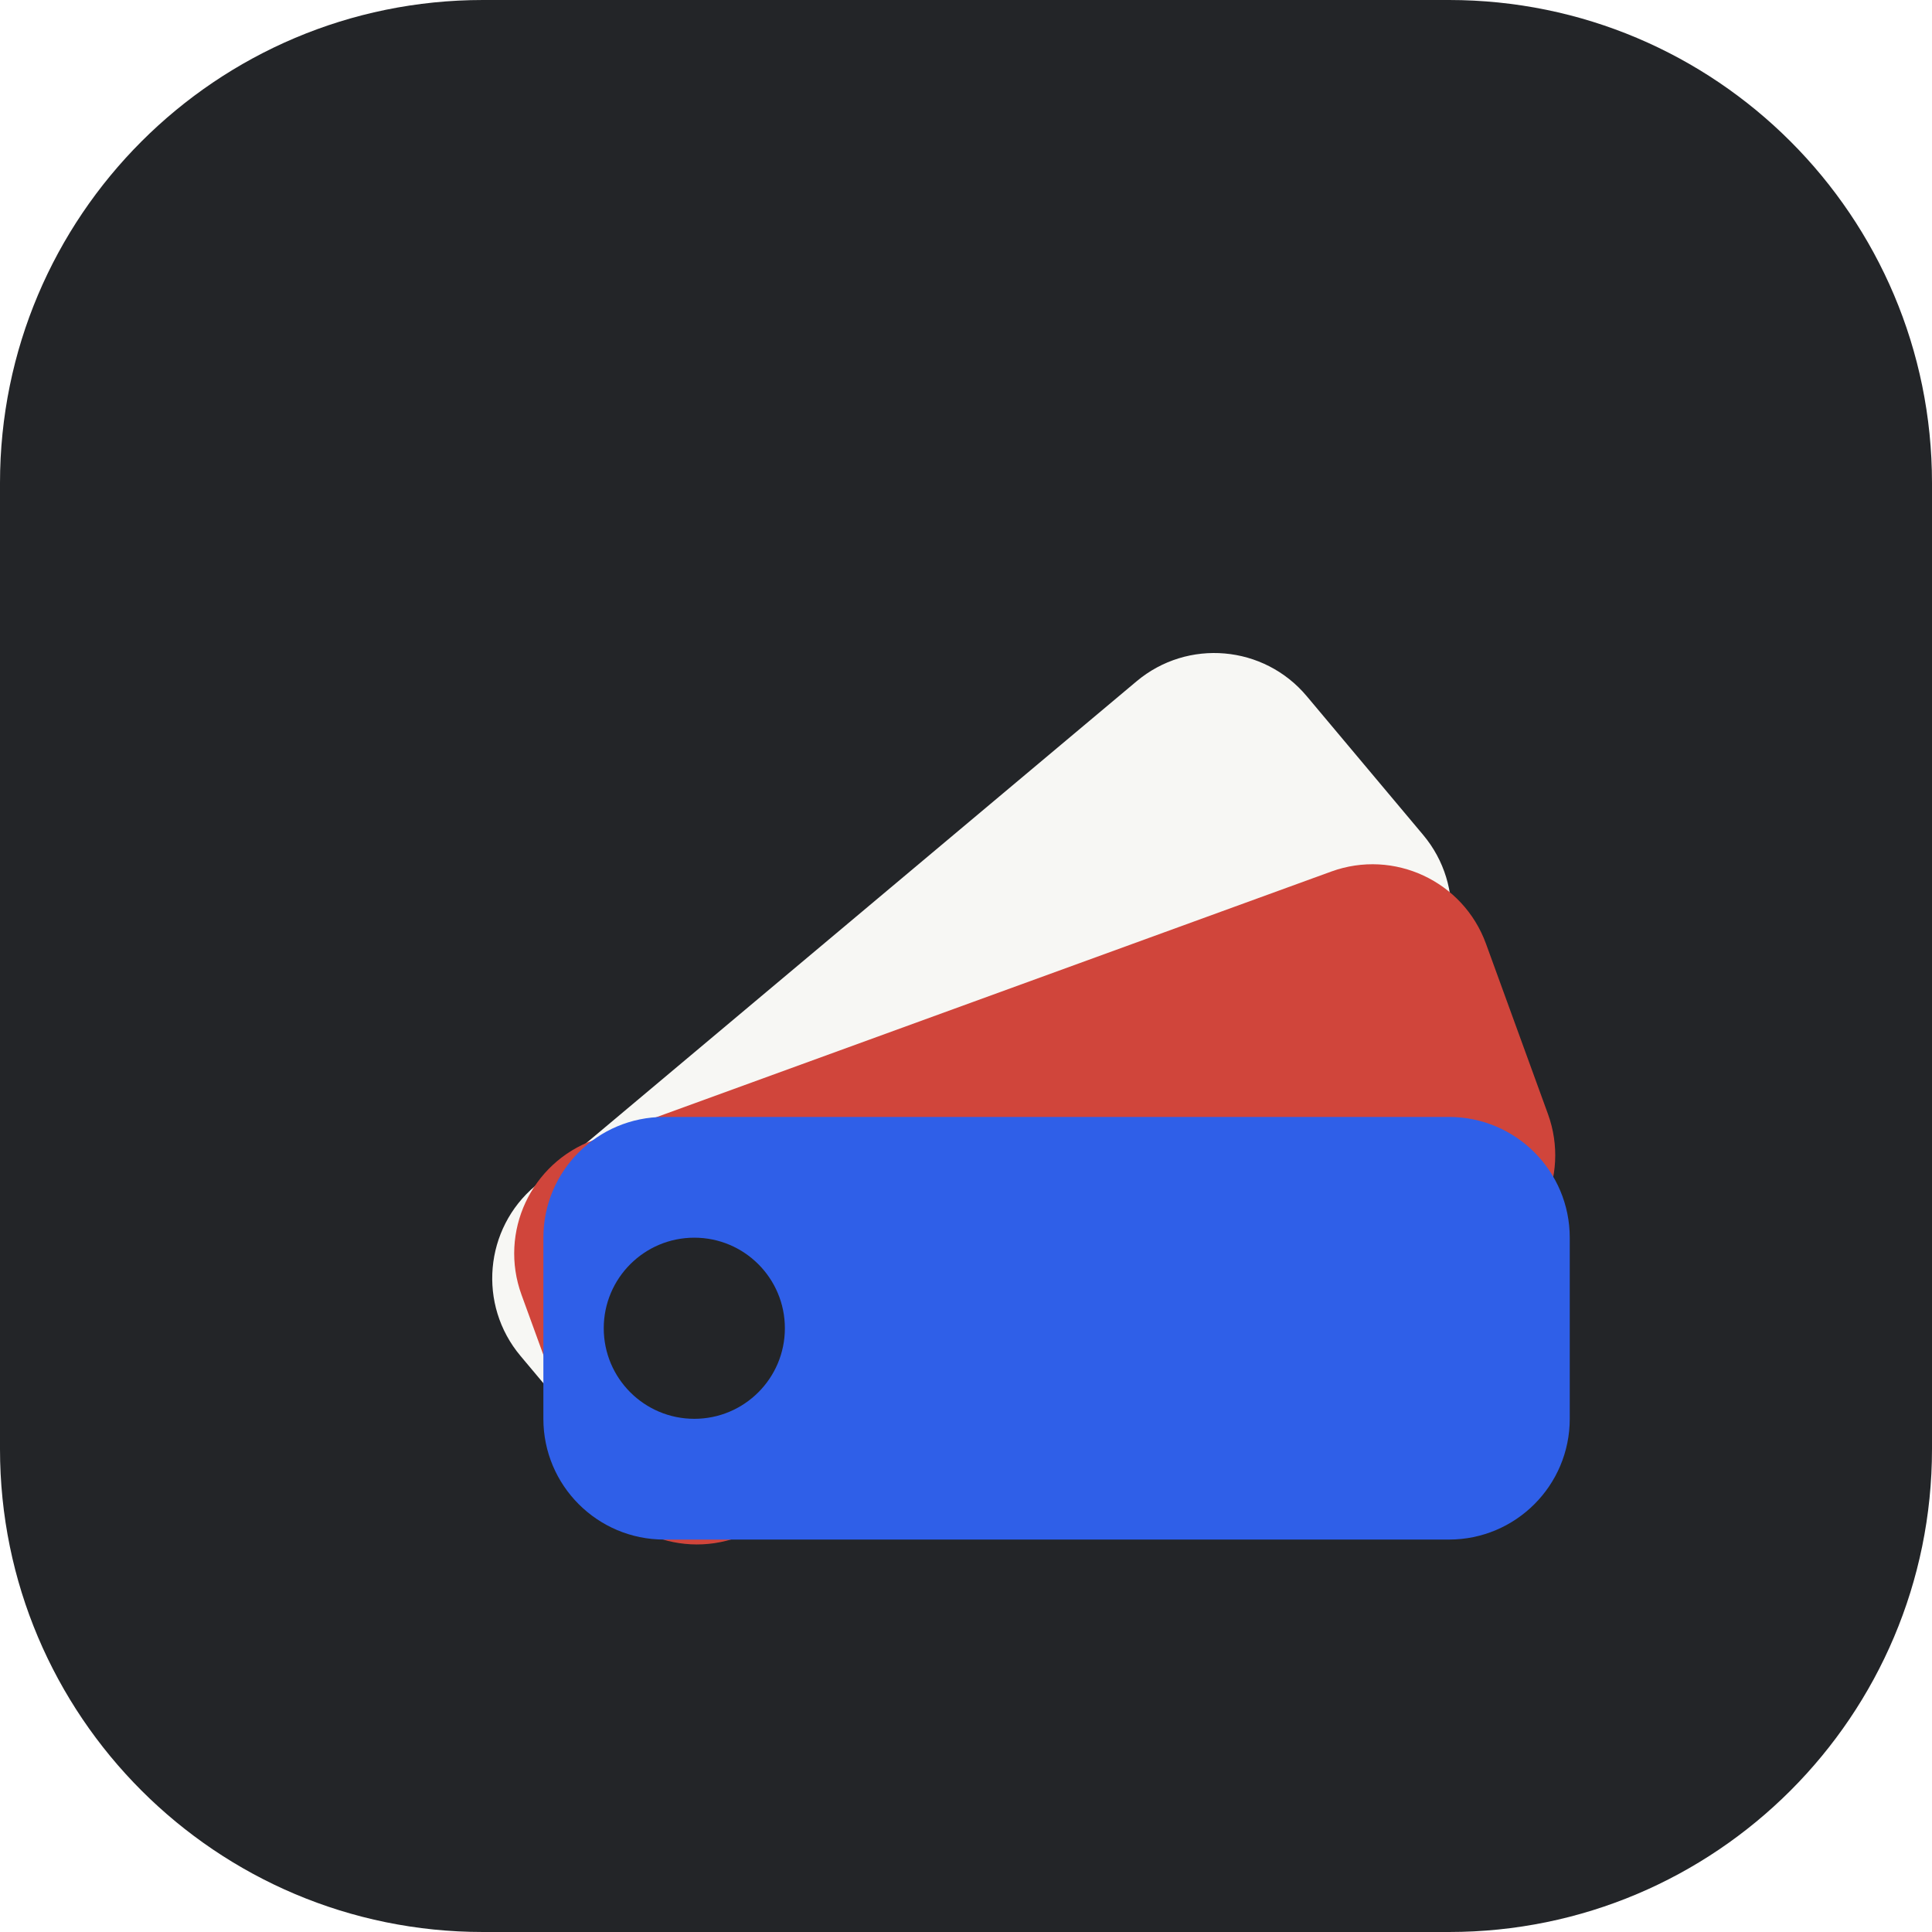
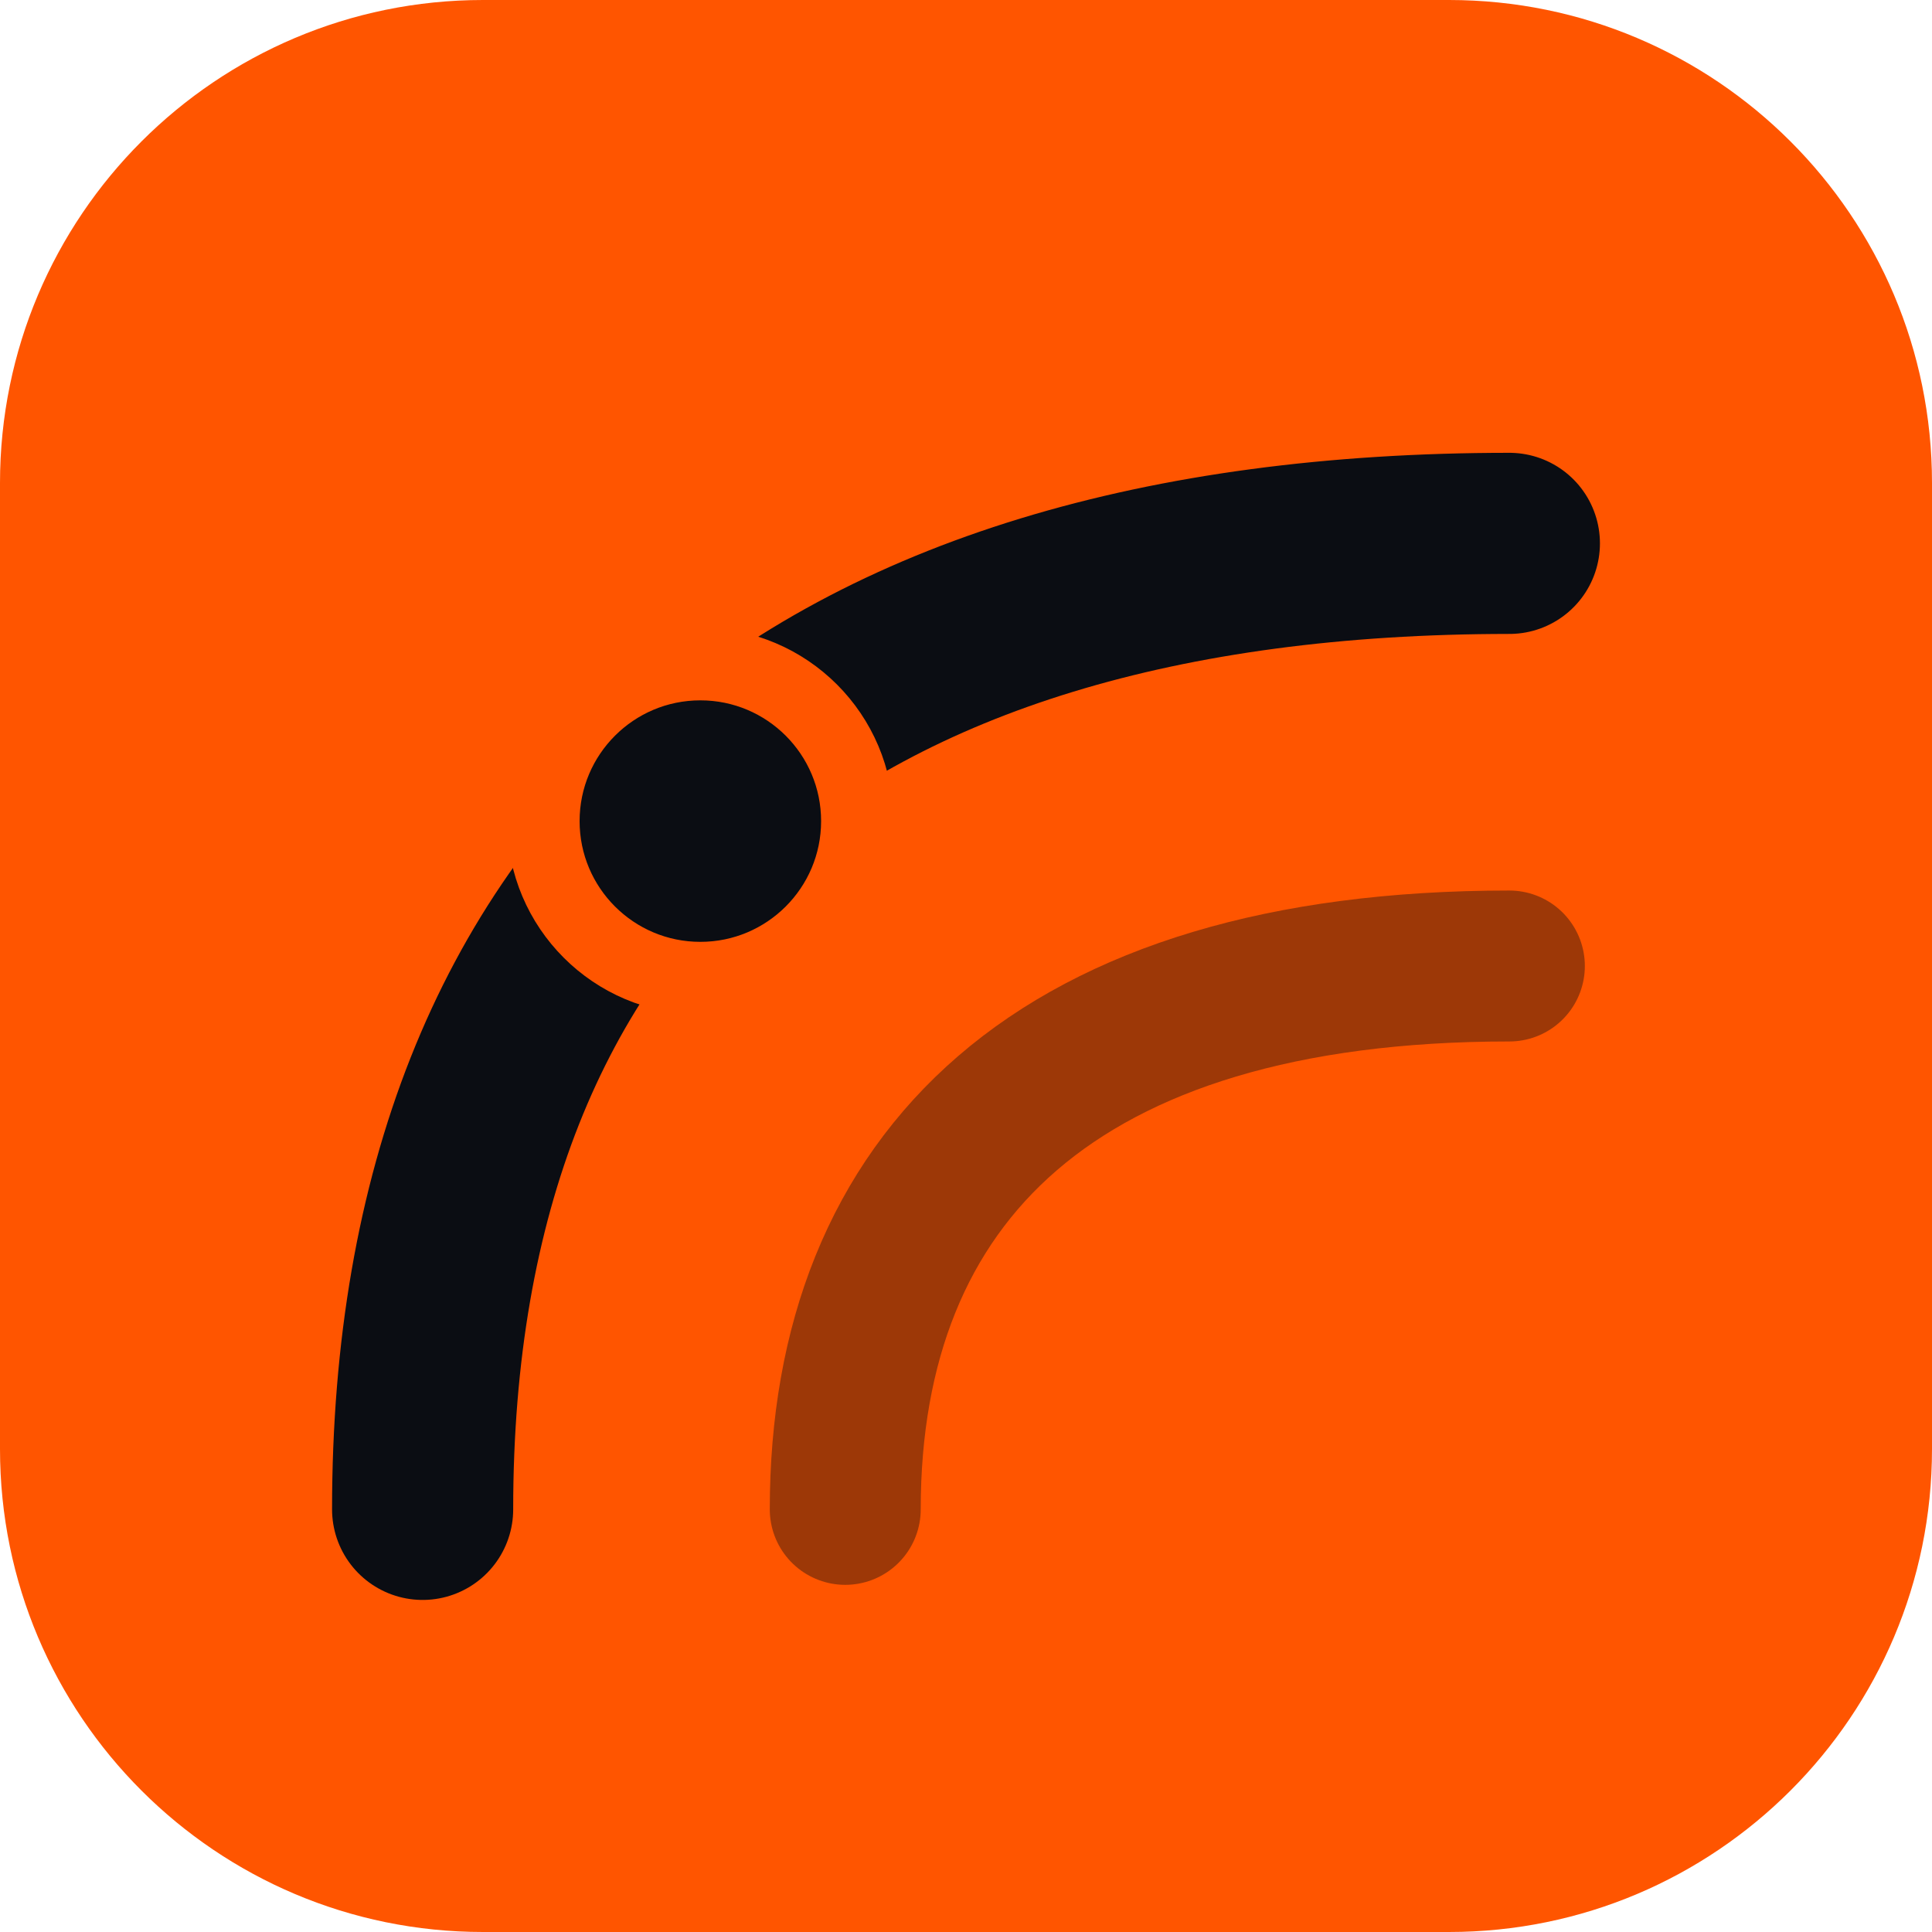
- <svg xmlns="http://www.w3.org/2000/svg" viewBox="0 0 32 32">
-   <rect width="32" height="32" rx="8" fill="#232528" />
-   <rect x="9" y="18.5" width="17" height="7" rx="2" fill="#F7F7F4" transform="rotate(-40 11.5 22)" />
-   <rect x="9" y="18.5" width="17" height="7" rx="2" fill="#D0453B" transform="rotate(-20 11.5 22)" />
-   <rect x="9" y="18.5" width="17" height="7" rx="2" fill="#2F5FE8" />
-   <circle cx="11.5" cy="22" r="1.5" fill="#232528" />
+ <svg xmlns="http://www.w3.org/2000/svg" viewBox="0 0 32 32" fill="none">
+   <rect width="32" height="32" rx="8" fill="#ff5500" />
+   <path d="M14 25C14 19.5 17.5 16 25 16" stroke="#0b0d13" stroke-opacity=".4" stroke-width="2.5" stroke-linecap="round" />
+   <path d="M7 25C7 14.5 13.5 9 25 9" stroke="#0b0d13" stroke-width="3" stroke-linecap="round" />
+   <circle cx="11.6" cy="13.6" r="2.6" fill="#0b0d13" stroke="#ff5500" stroke-width="1.2" />
</svg>
